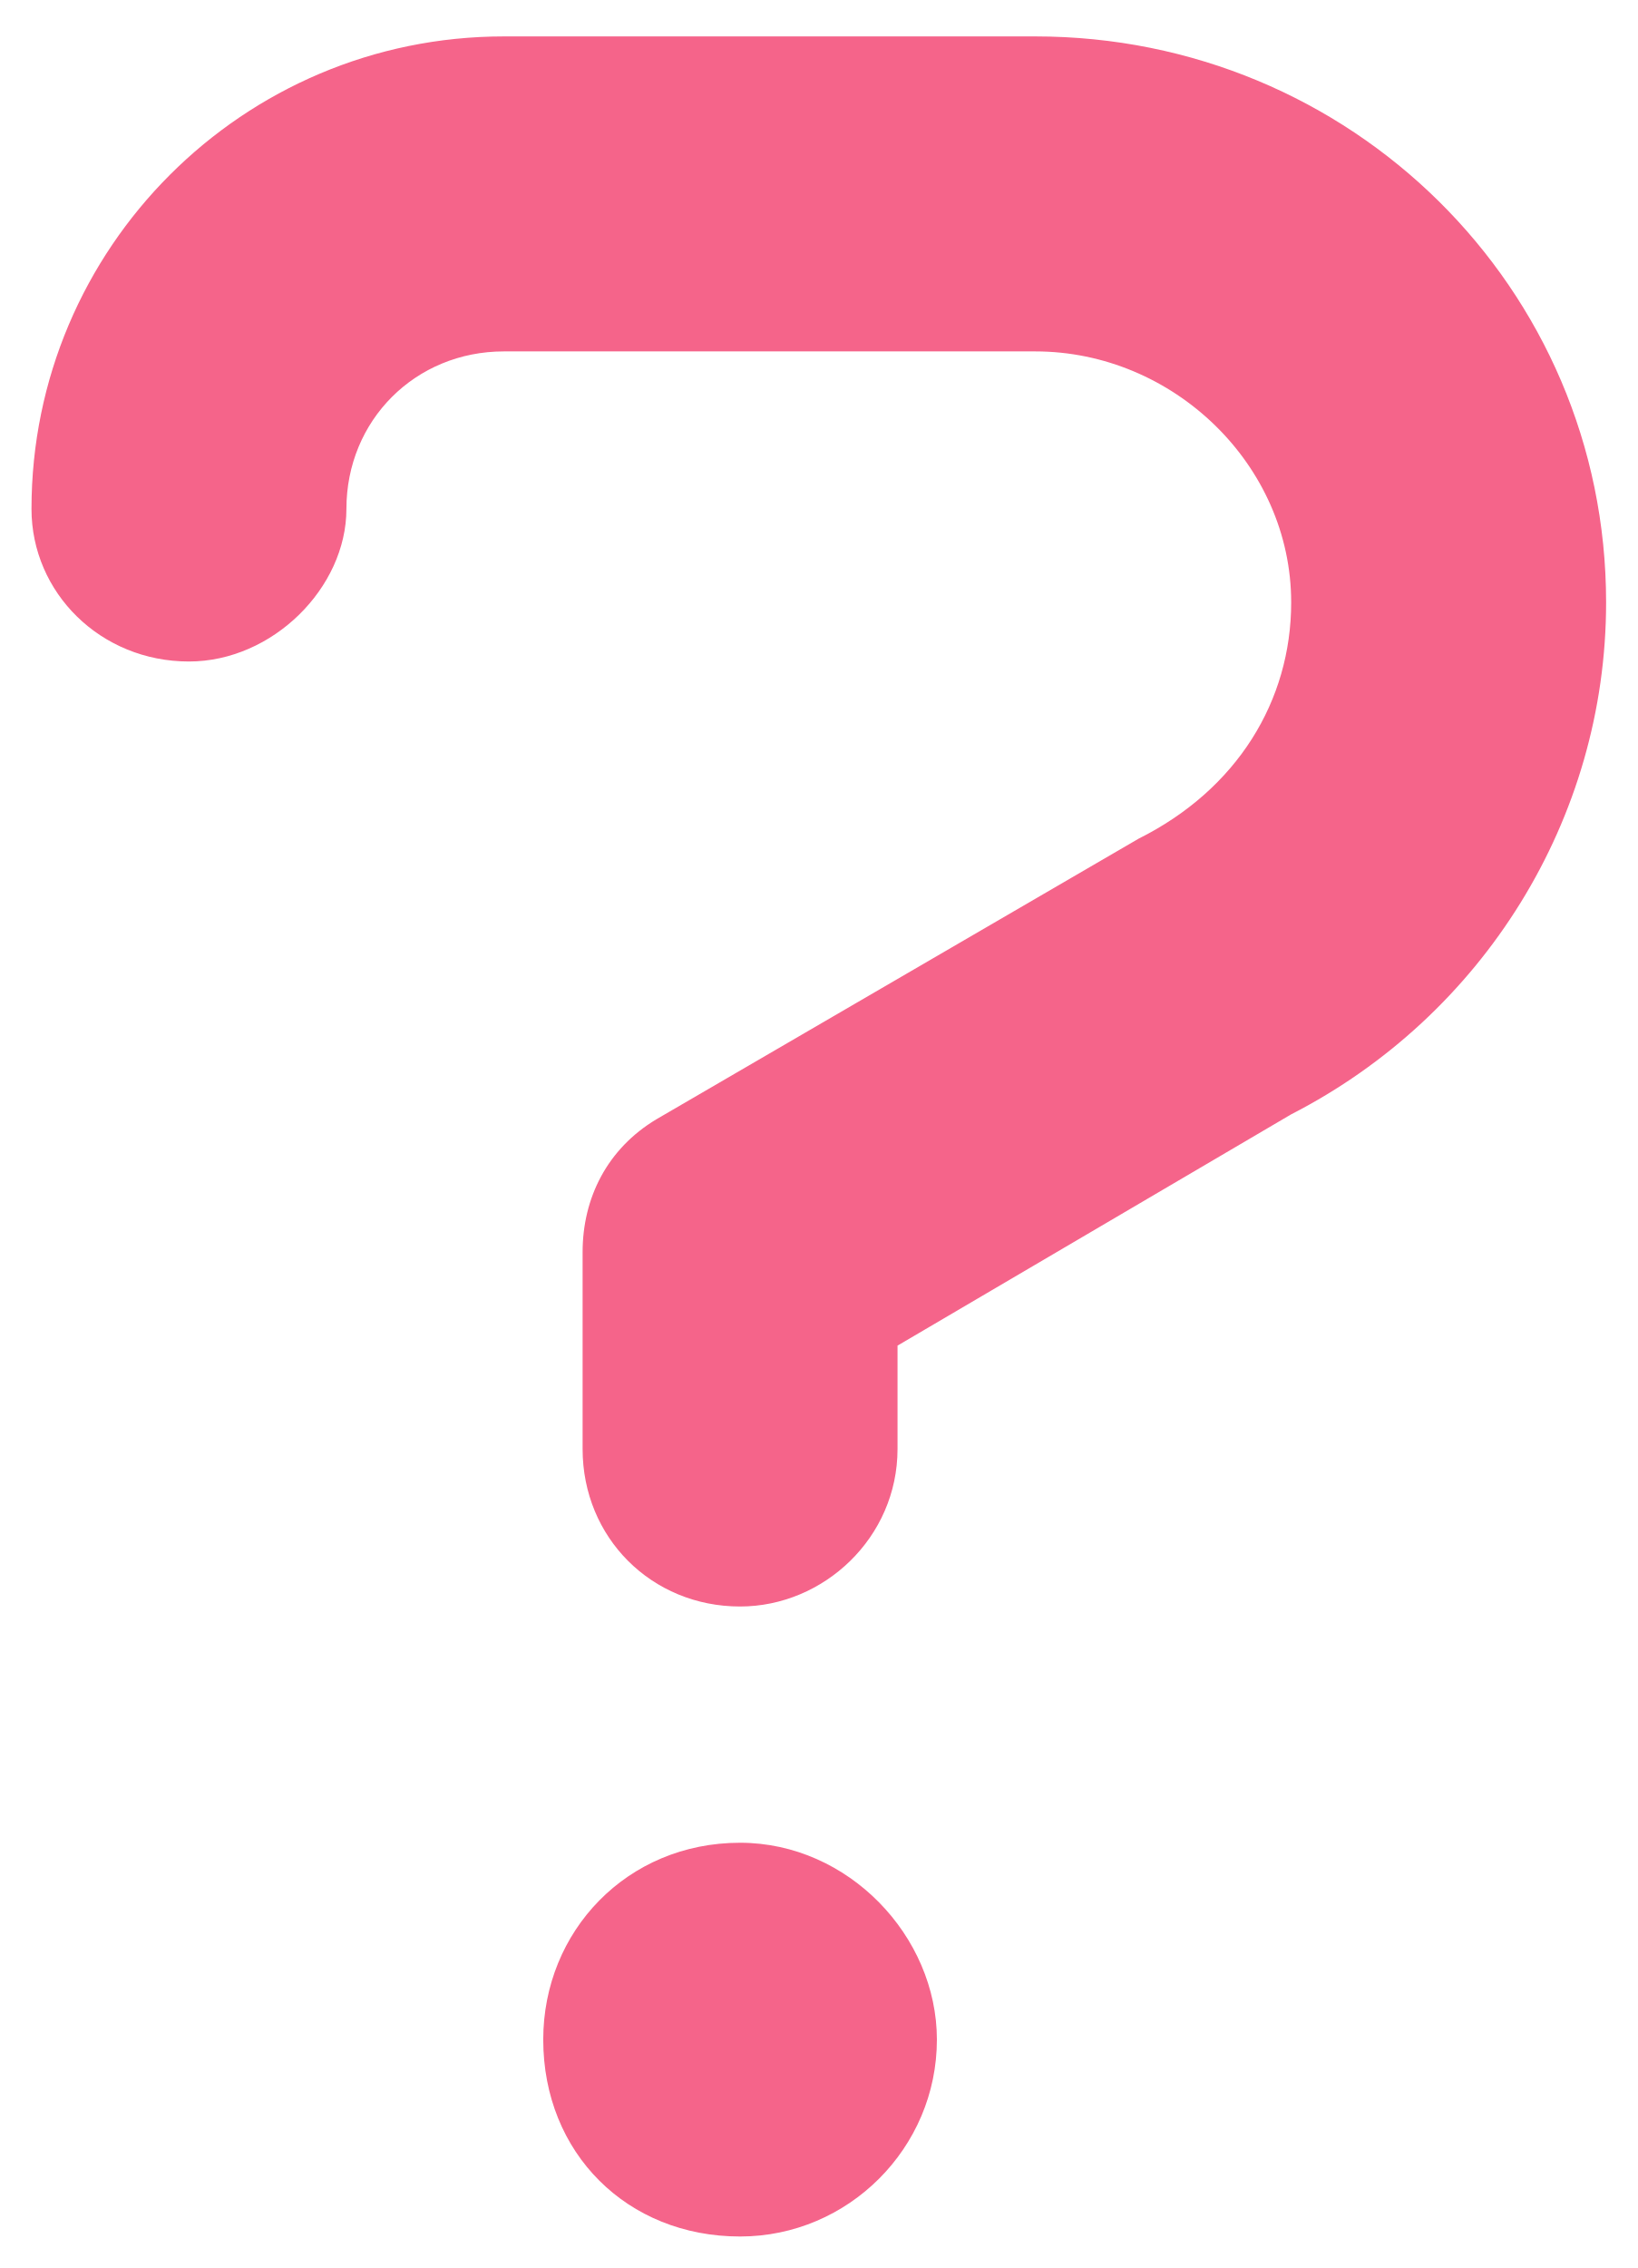
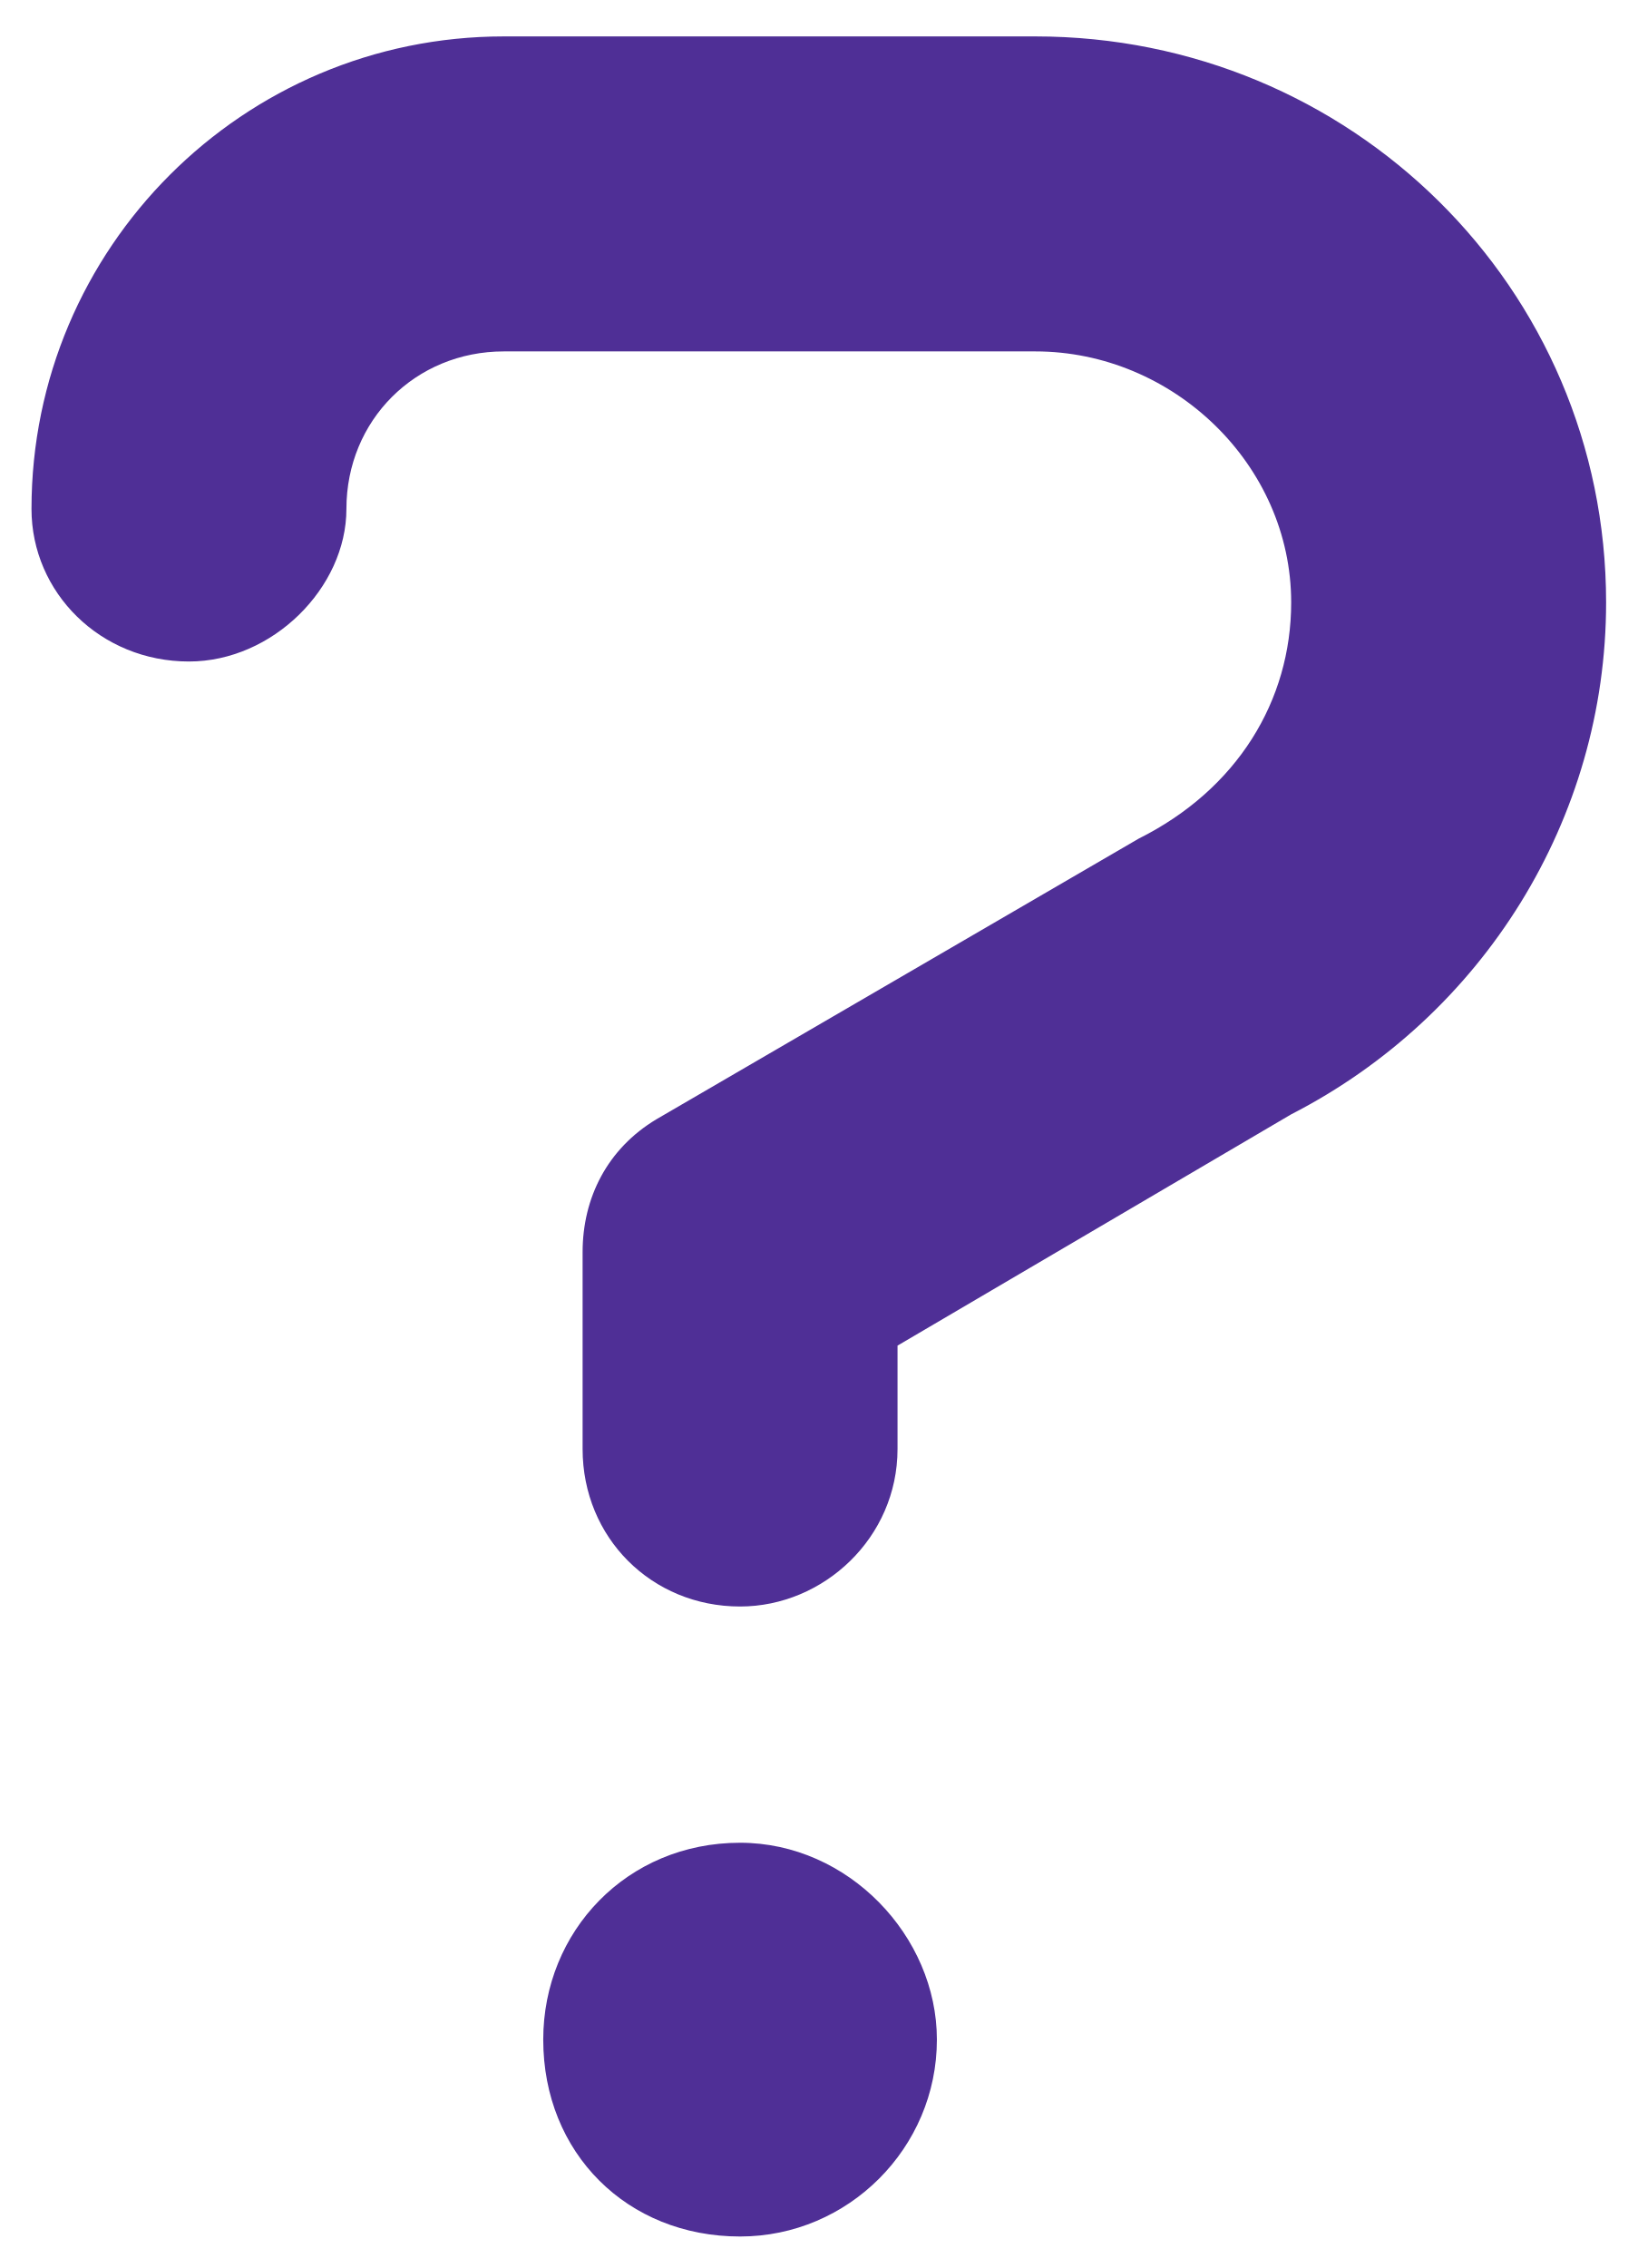
<svg xmlns="http://www.w3.org/2000/svg" width="26" height="36" viewBox="0 0 26 36" fill="none">
-   <path d="M16.438 0.578C21.438 0.578 25.5 4.562 25.5 9.562C25.5 13 23.547 16.125 20.5 17.688L14.25 21.359V23C14.25 24.406 13.078 25.5 11.75 25.5C10.344 25.5 9.25 24.406 9.25 23V19.875C9.25 19.016 9.641 18.234 10.422 17.766L18.078 13.312C19.641 12.531 20.5 11.125 20.5 9.562C20.5 7.375 18.625 5.578 16.438 5.578H8C6.594 5.578 5.5 6.672 5.5 8.078C5.5 9.328 4.328 10.5 3 10.5C1.594 10.5 0.5 9.406 0.5 8.078C0.5 3.938 3.859 0.578 8 0.578H16.438ZM11.75 29.25C13.469 29.25 14.875 30.734 14.875 32.375C14.875 34.094 13.469 35.5 11.75 35.5C9.953 35.5 8.625 34.172 8.625 32.375C8.625 30.656 9.953 29.25 11.75 29.25Z" fill="#F5648A" />
+   <path d="M16.438 0.578C21.438 0.578 25.5 4.562 25.5 9.562C25.5 13 23.547 16.125 20.5 17.688L14.25 21.359V23C14.25 24.406 13.078 25.5 11.75 25.5C10.344 25.5 9.25 24.406 9.25 23V19.875C9.25 19.016 9.641 18.234 10.422 17.766L18.078 13.312C19.641 12.531 20.5 11.125 20.5 9.562C20.5 7.375 18.625 5.578 16.438 5.578H8C6.594 5.578 5.5 6.672 5.5 8.078C5.5 9.328 4.328 10.5 3 10.5C1.594 10.5 0.5 9.406 0.5 8.078C0.5 3.938 3.859 0.578 8 0.578H16.438ZM11.75 29.25C13.469 29.25 14.875 30.734 14.875 32.375C14.875 34.094 13.469 35.5 11.75 35.5C9.953 35.5 8.625 34.172 8.625 32.375C8.625 30.656 9.953 29.25 11.75 29.25Z" fill="#4F2F96" />
</svg>
